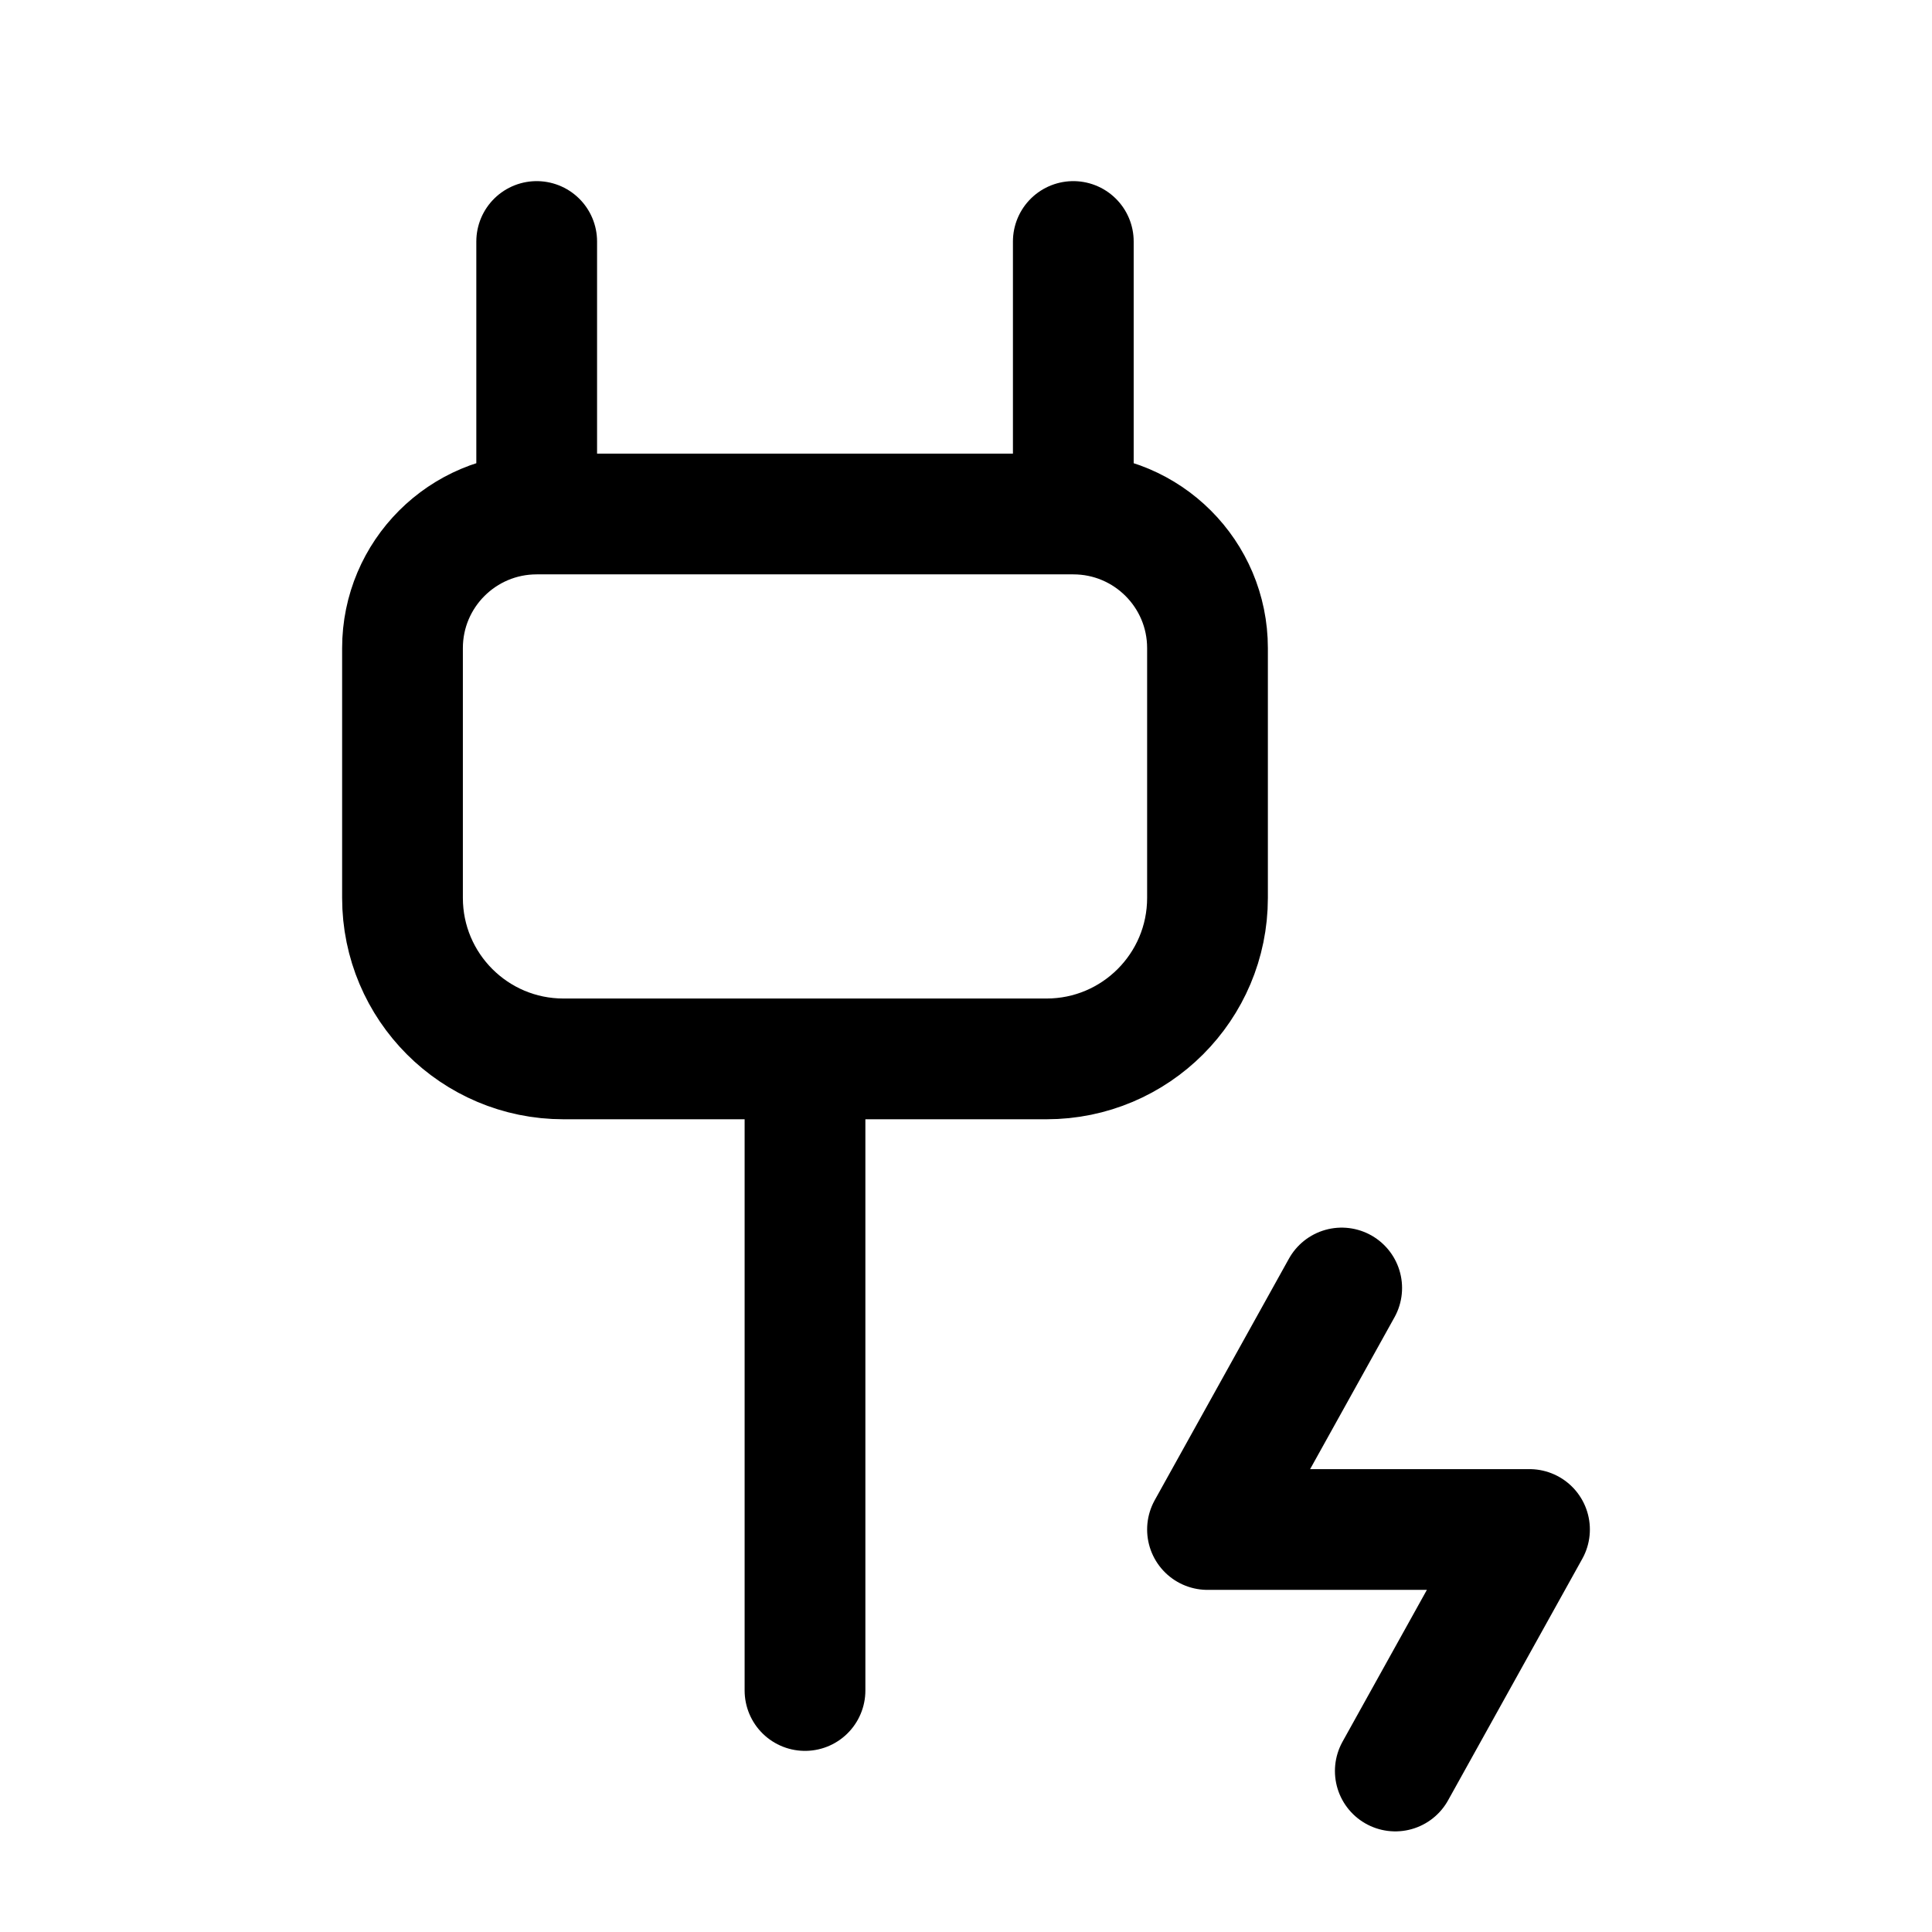
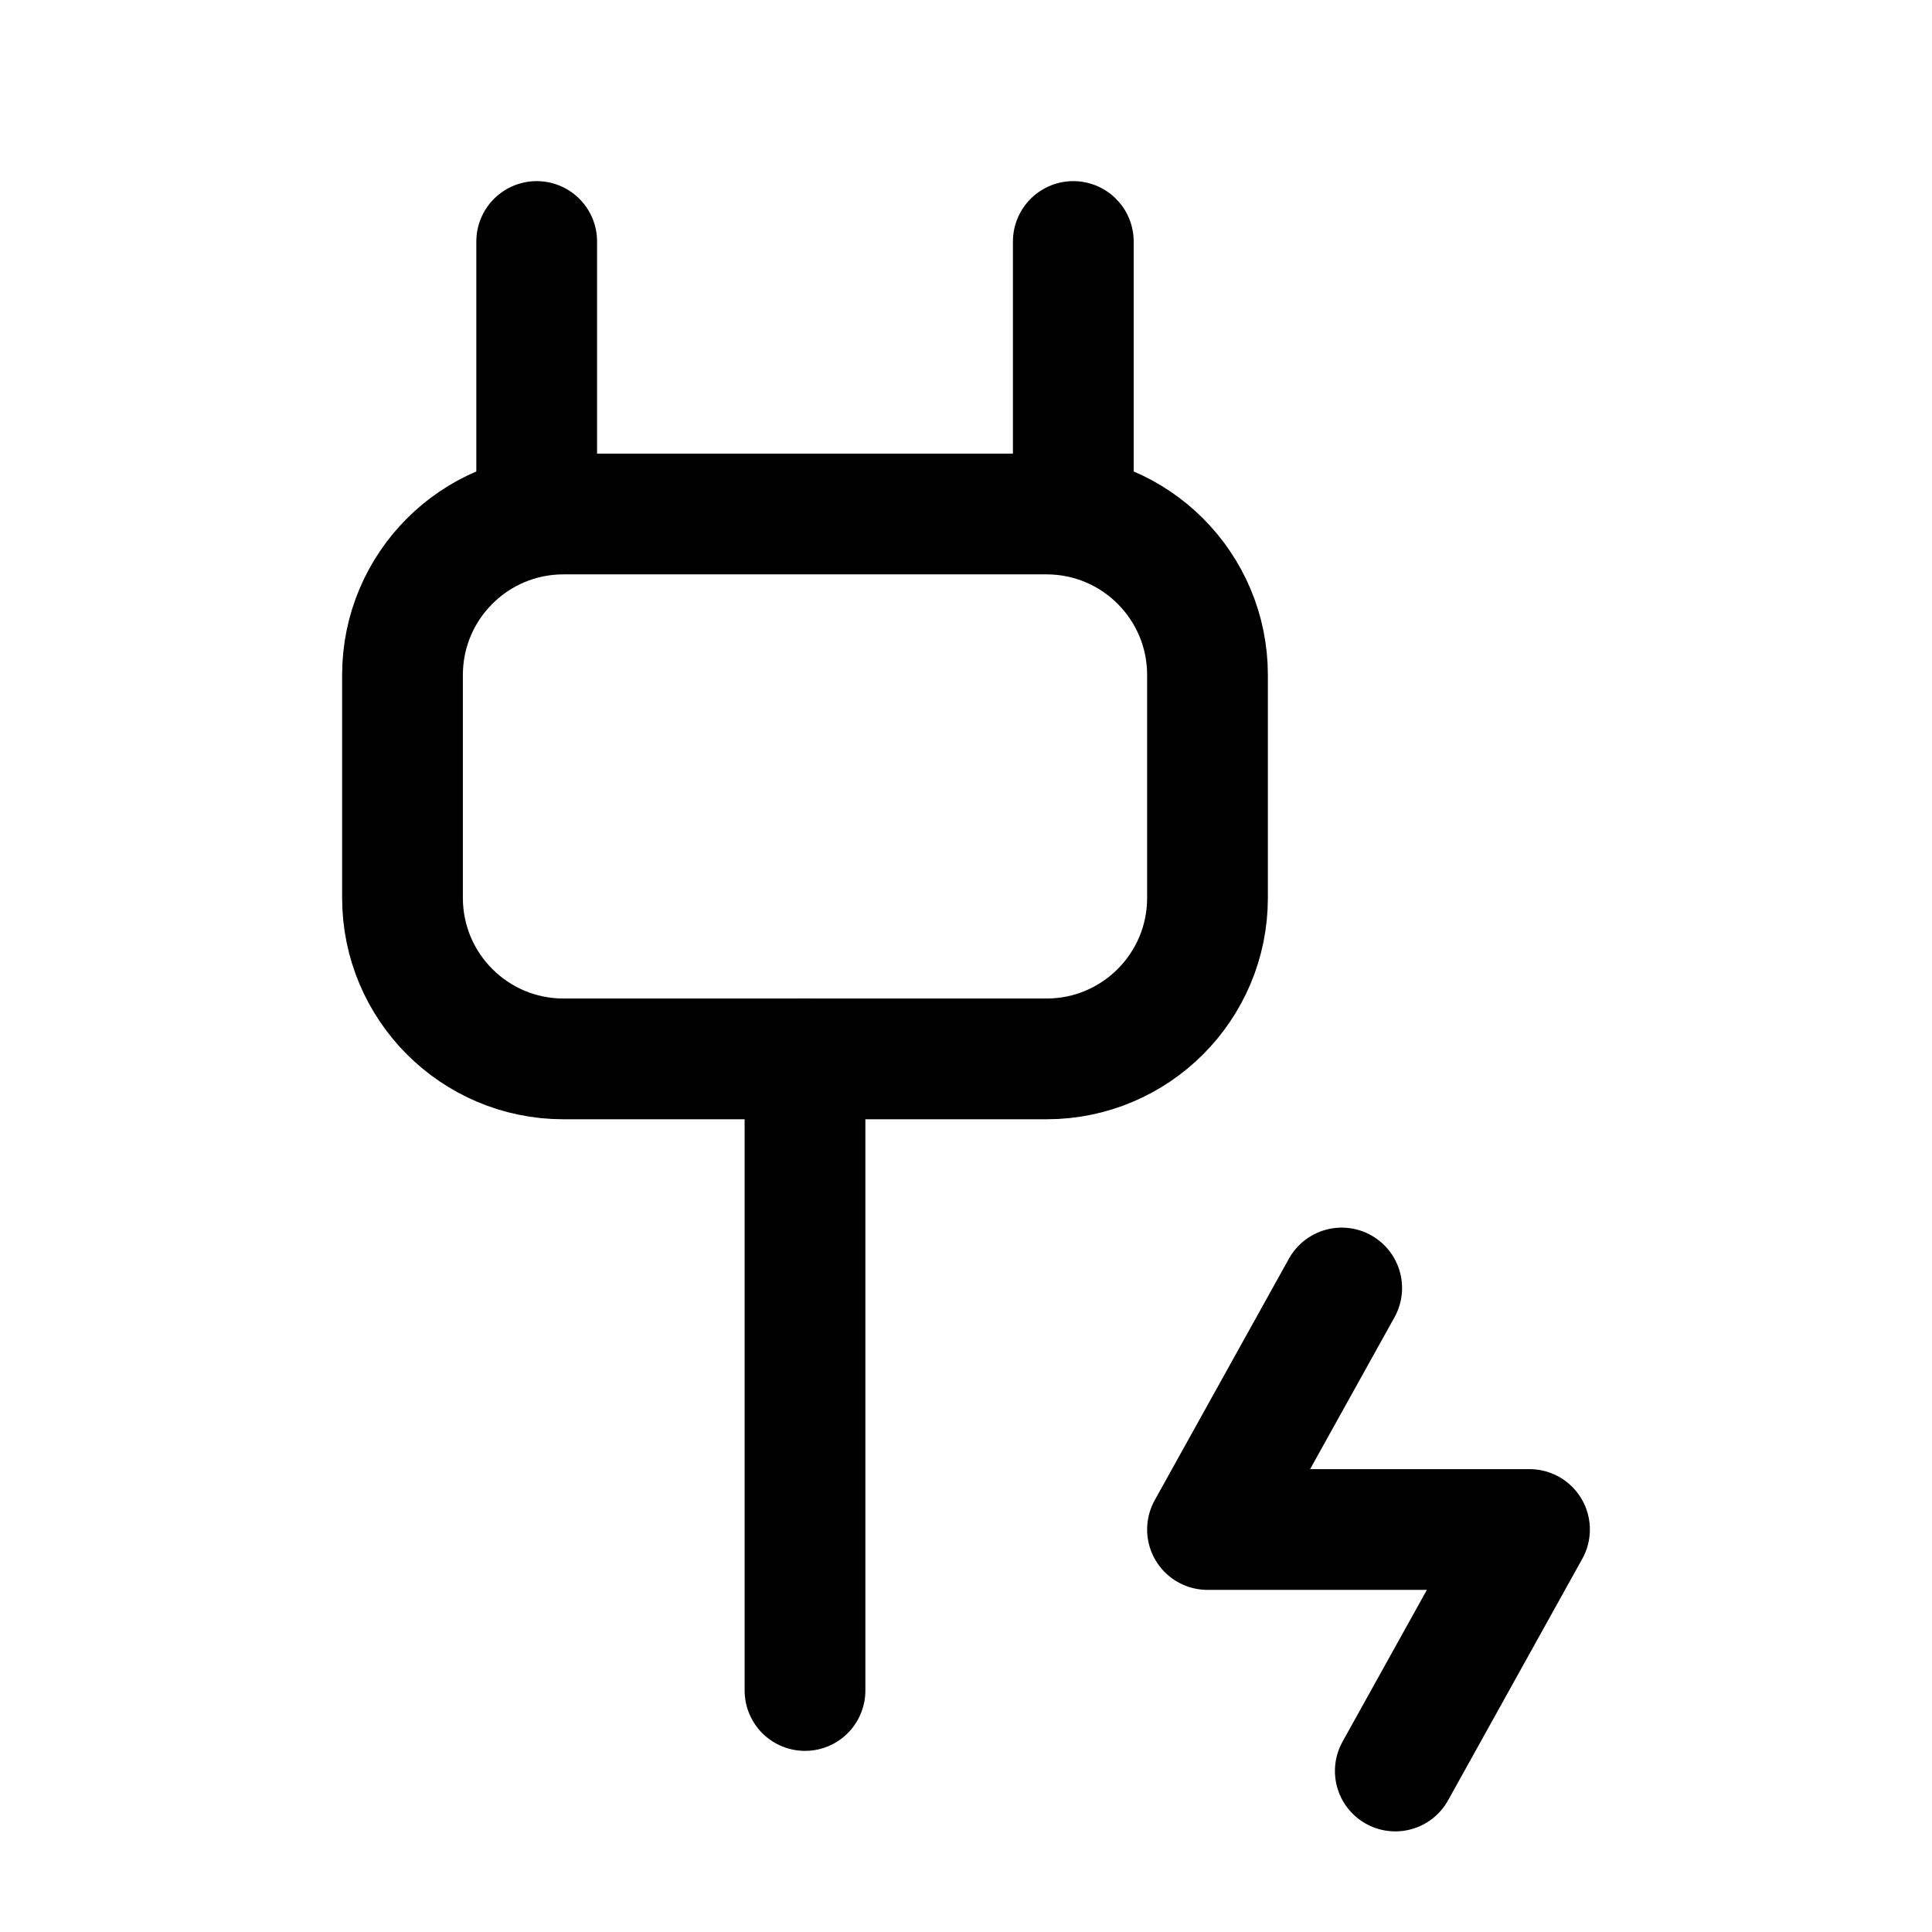
<svg xmlns="http://www.w3.org/2000/svg" width="24" height="24" viewBox="0 0 24 24" fill="none">
-   <path d="M10 13.154V21M10 13.154H13C14.105 13.154 15 12.258 15 11.154V8.051C15 7.131 14.254 6.385 13.333 6.385V6.385M10 13.154H7C5.895 13.154 5 12.258 5 11.154V8.051C5 7.131 5.746 6.385 6.667 6.385V6.385M6.667 6.385H10H13.333M6.667 6.385V3M13.333 6.385V3" stroke="black" stroke-width="1.5" stroke-linecap="round" />
+   <path d="M10 13.154V21" stroke="black" stroke-width="1.5" stroke-linecap="round" />
+   <path d="M15 8.385V11.154C15 12.258 14.105 13.154 13 13.154H7C5.895 13.154 5 12.258 5 11.154V8.385C5 7.28 5.895 6.385 7 6.385H13C14.105 6.385 15 7.28 15 8.385Z" stroke="black" stroke-width="1.5" stroke-linecap="round" />
+   <path d="M13.333 6.385V3" stroke="black" stroke-width="1.5" stroke-linecap="round" />
+   <path d="M6.667 6.385V3" stroke="black" stroke-width="1.5" stroke-linecap="round" />
  <path d="M16.667 16L15 19H19L17.333 22" stroke="black" stroke-width="1.5" stroke-linecap="round" stroke-linejoin="round" />
</svg>
